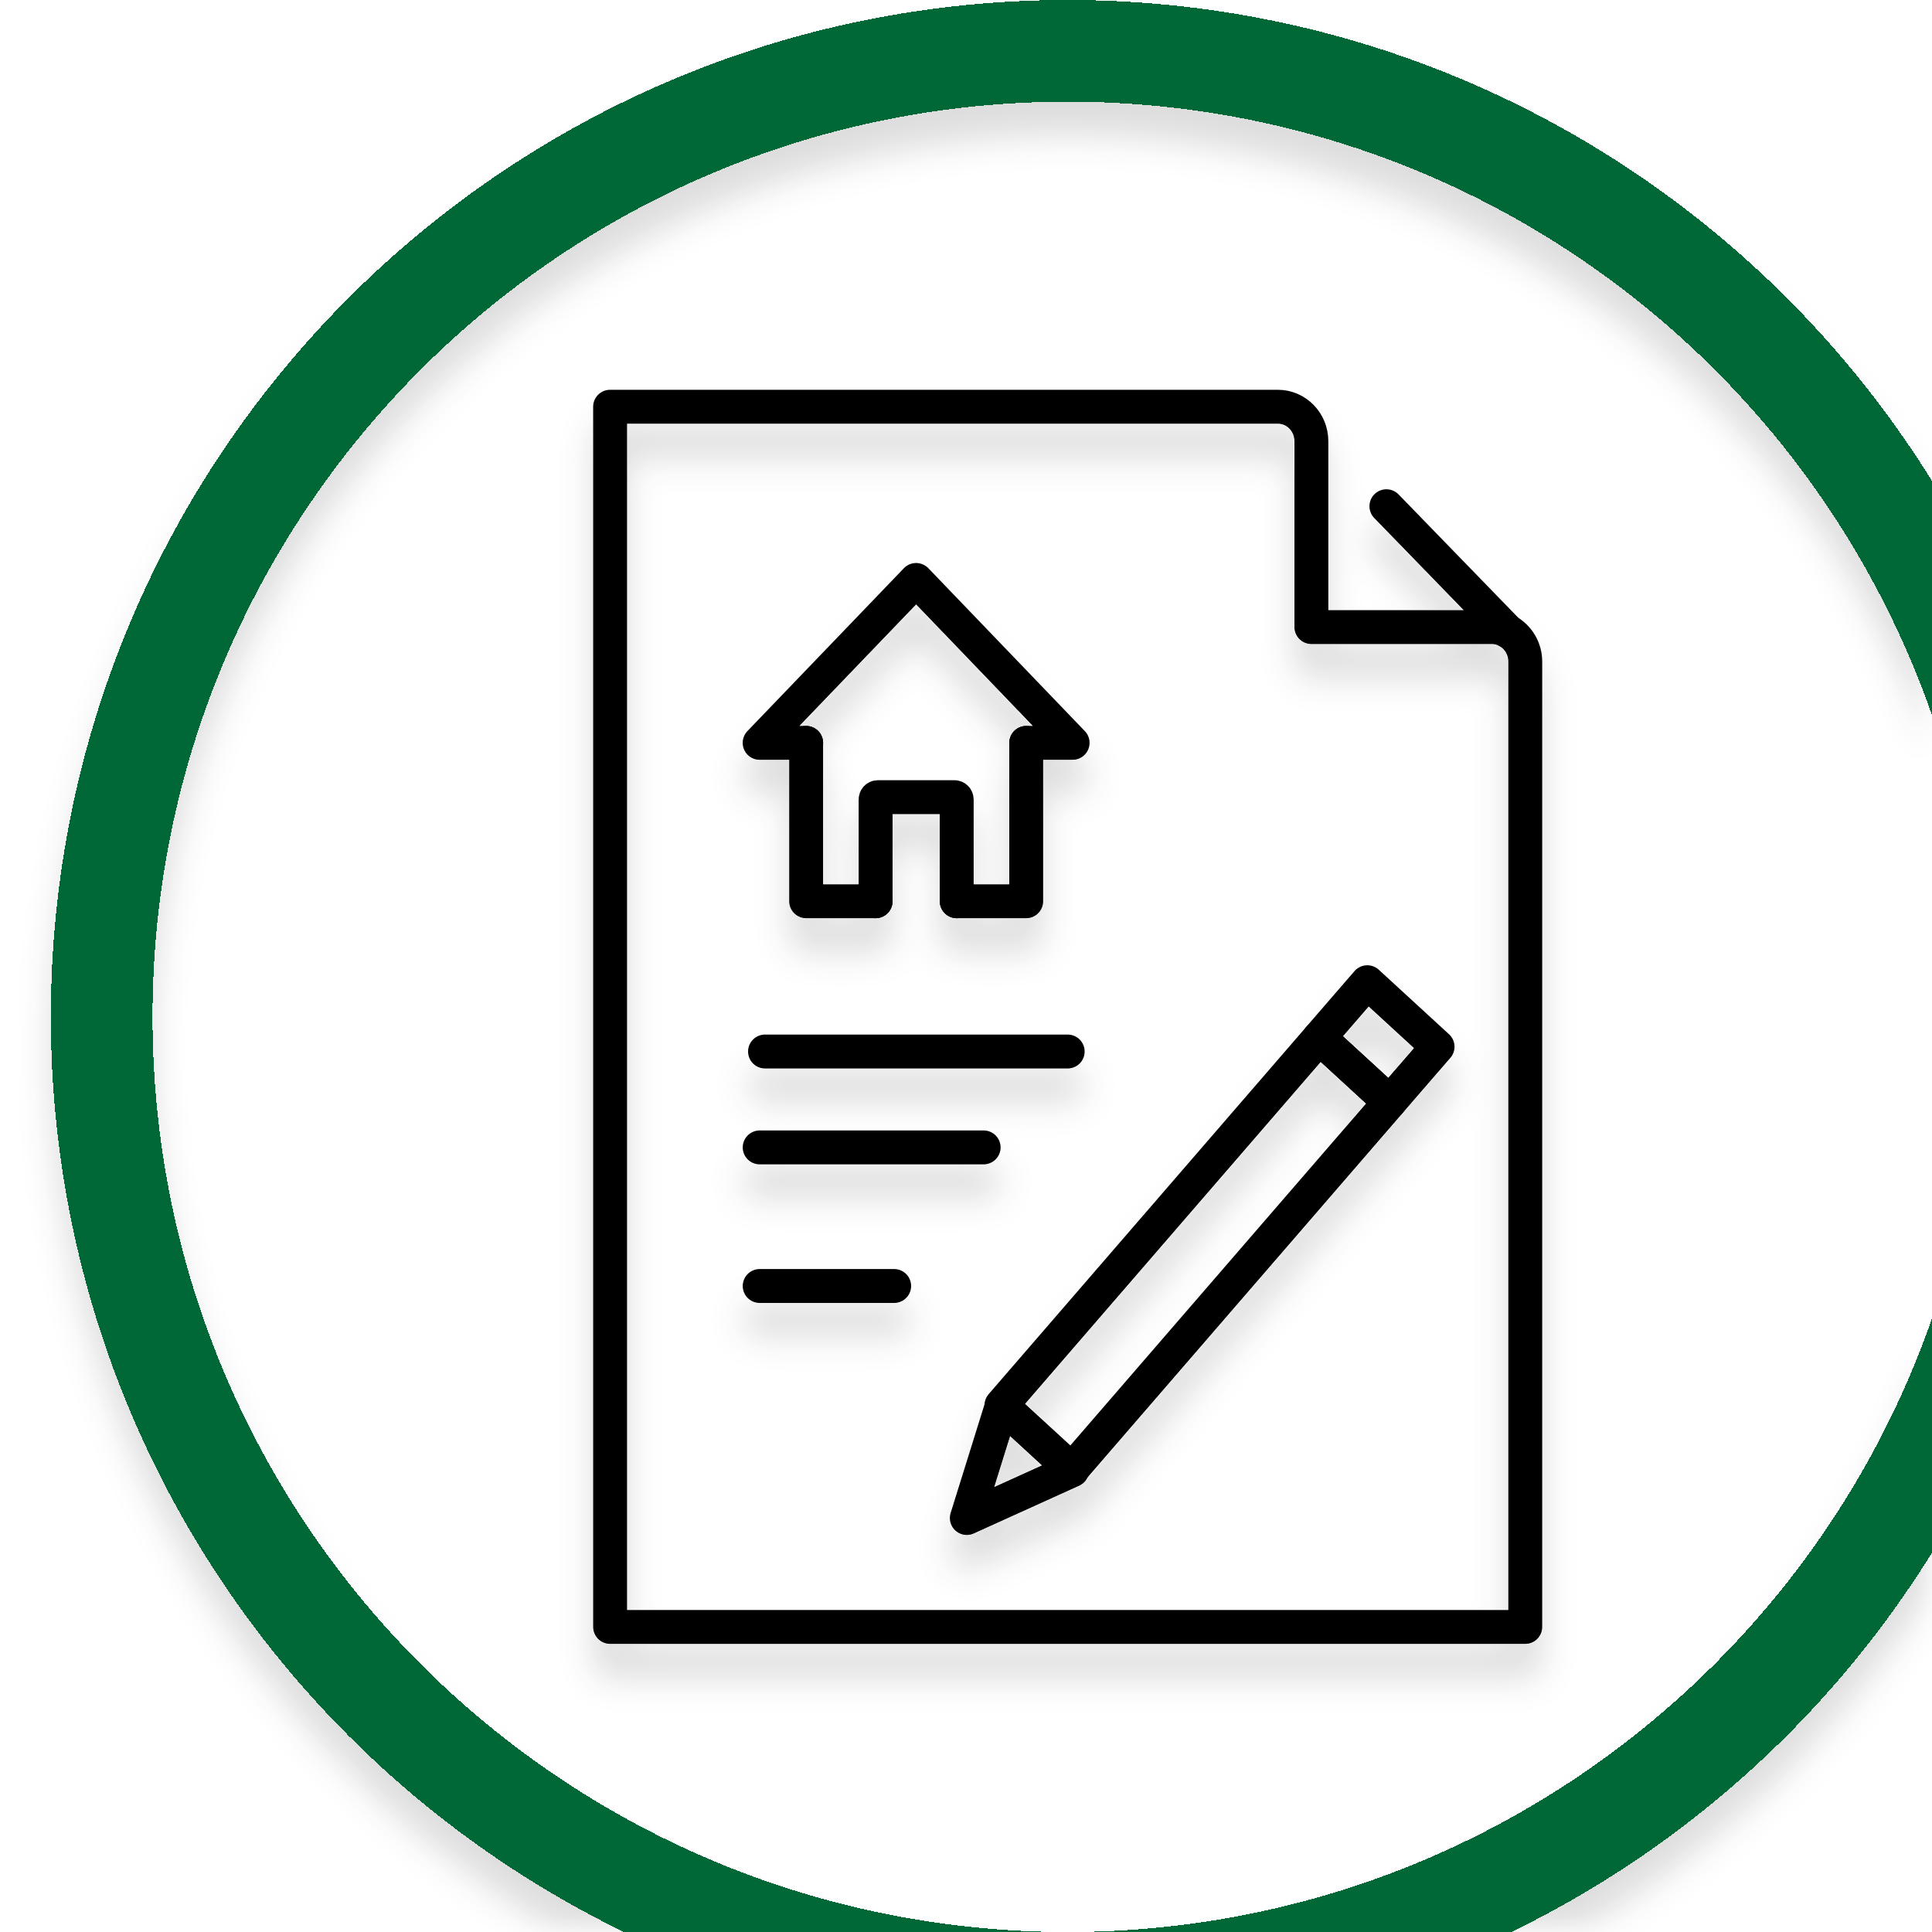
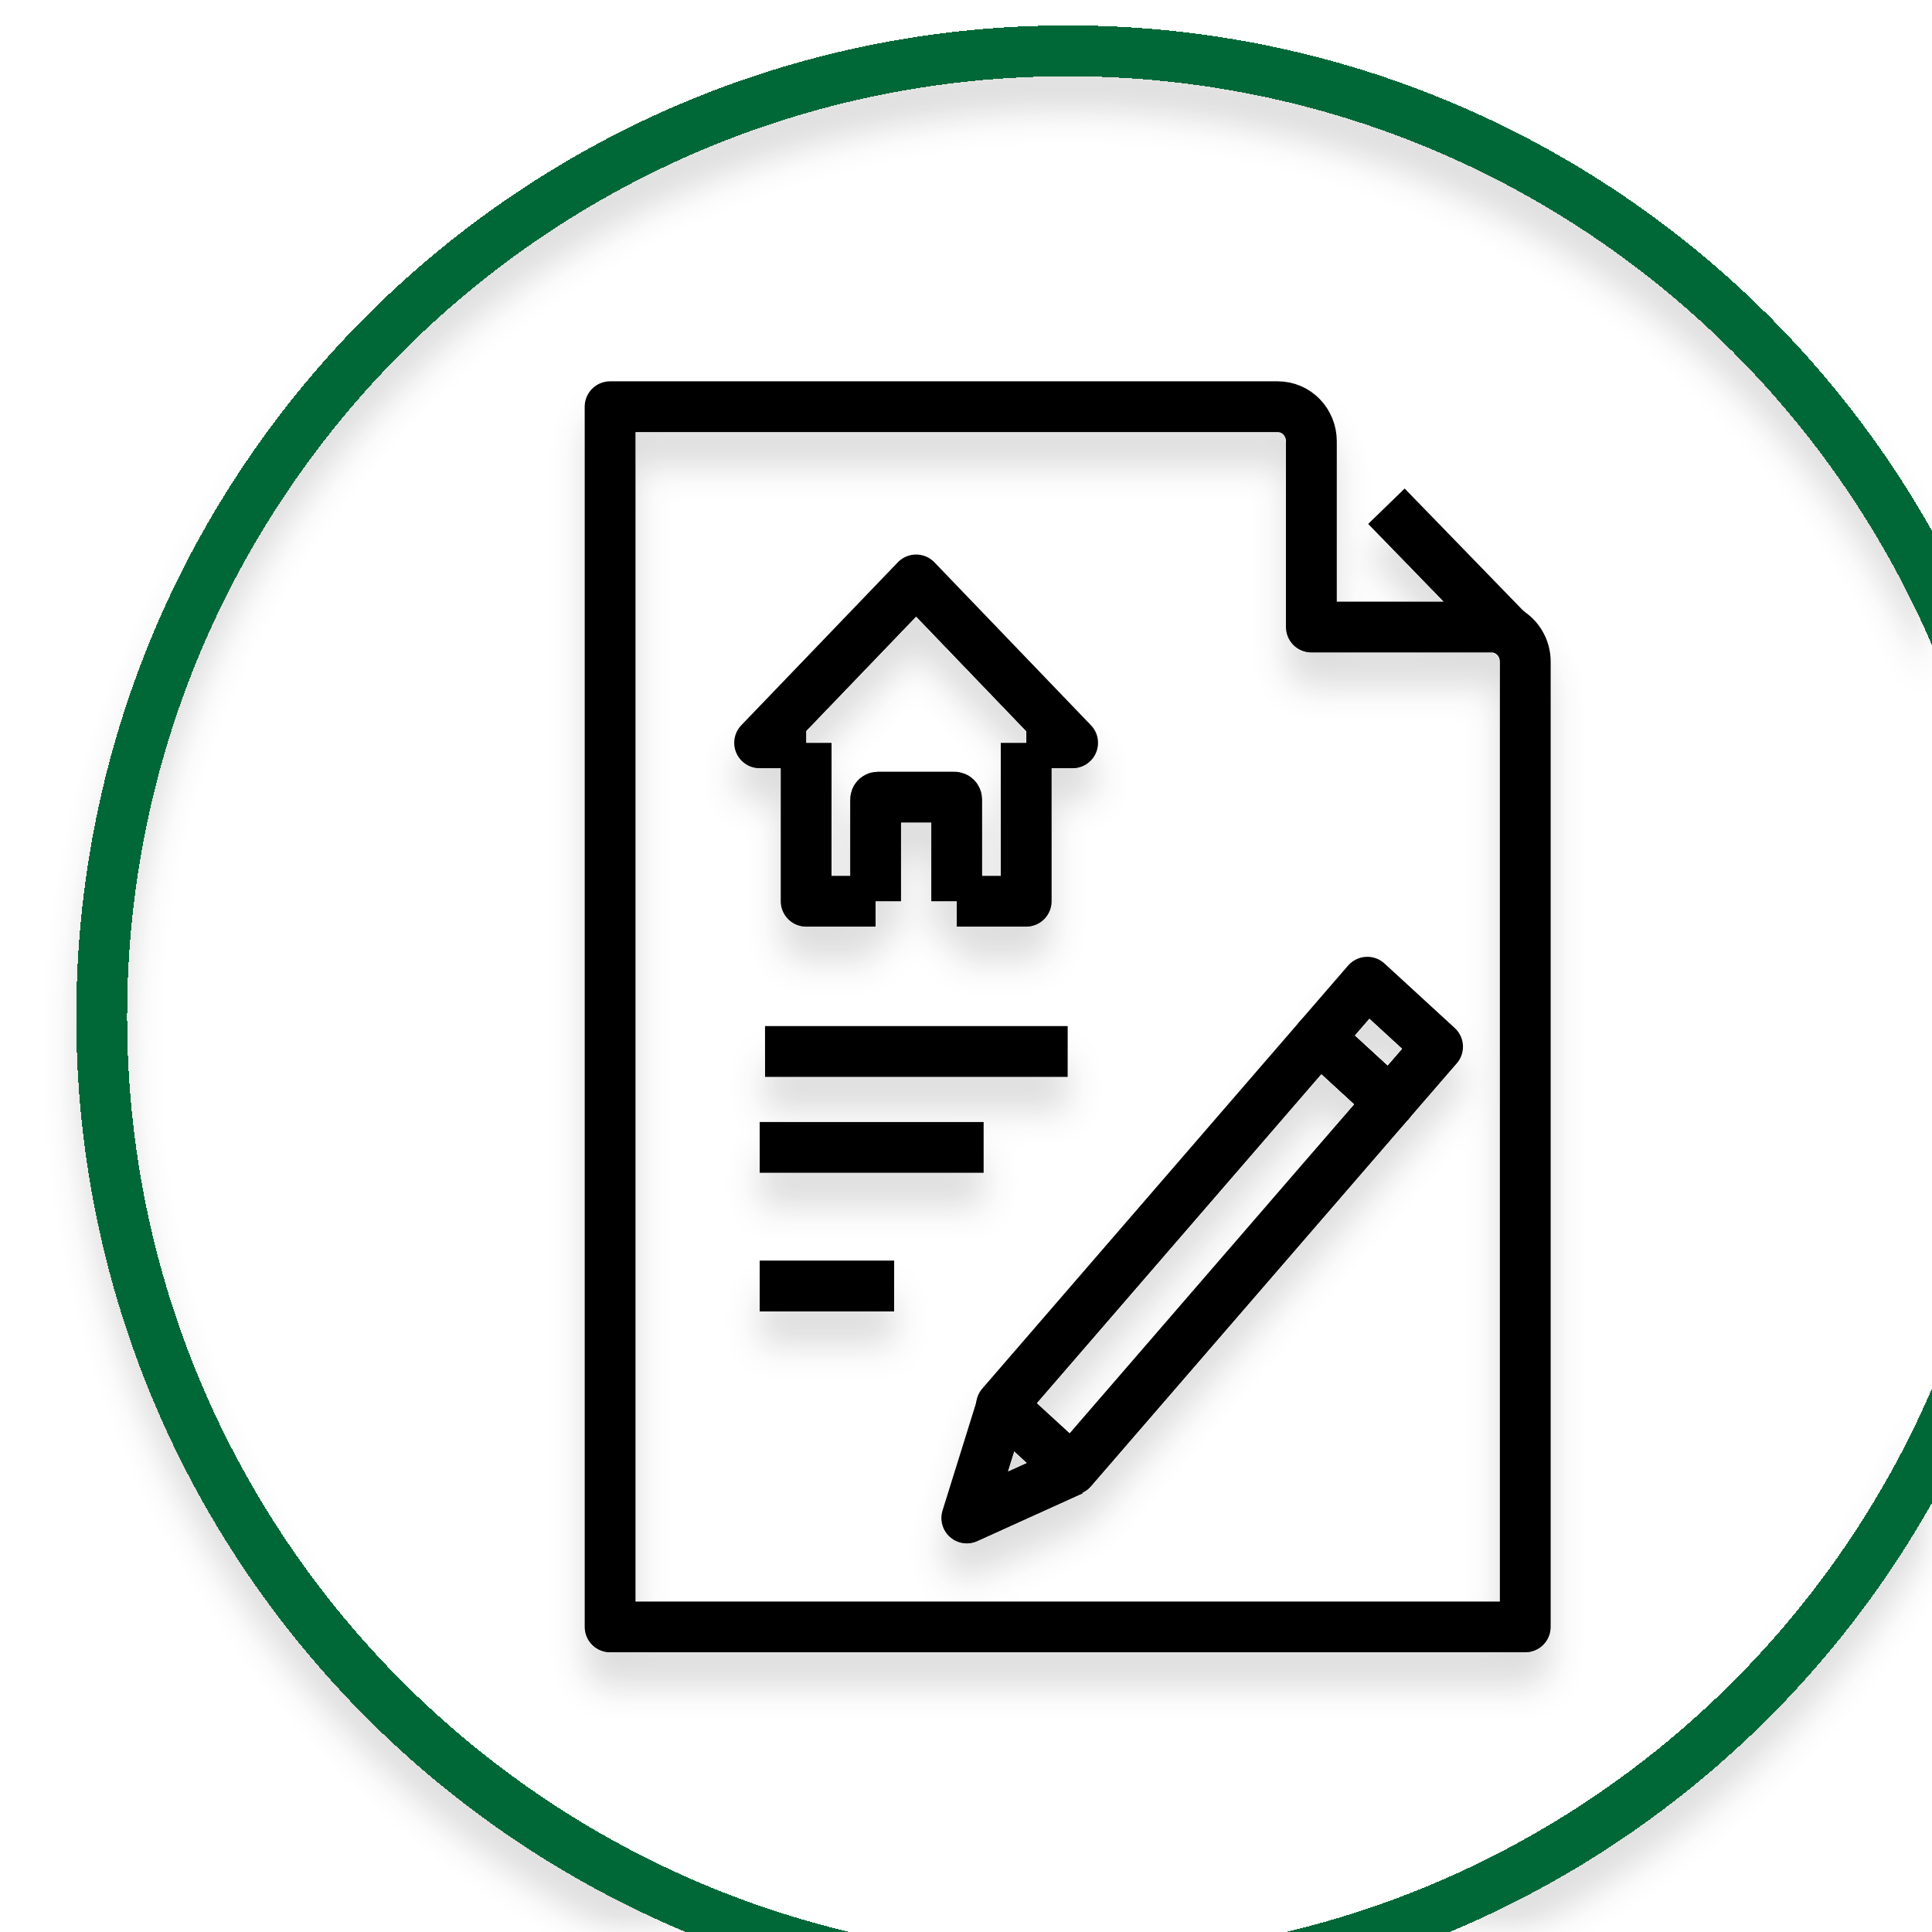
<svg xmlns="http://www.w3.org/2000/svg" width="38" height="38" viewBox="0 0 38 38" fill="none">
  <g filter="url(#filter0_d_278_3256)">
-     <rect x="2" y="1" width="38" height="38" rx="19" stroke="#006837" stroke-width="2" shape-rendering="crispEdges" />
-     <path d="M28.275 20.588L26.893 19.319L25.95 20.409L27.332 21.678L28.275 20.588Z" stroke="black" stroke-width="0.667" stroke-miterlimit="10" stroke-linecap="round" stroke-linejoin="round" />
-     <path d="M27.333 21.678L25.951 20.408L19.698 27.639L21.08 28.908L27.333 21.678Z" stroke="black" stroke-width="0.667" stroke-miterlimit="10" stroke-linecap="round" stroke-linejoin="round" />
-     <path d="M19.705 27.649L19.016 29.858L21.088 28.919" stroke="black" stroke-width="0.667" stroke-miterlimit="10" stroke-linecap="round" stroke-linejoin="round" />
-     <path d="M21 20.682H15.047" stroke="black" stroke-width="0.667" stroke-miterlimit="10" stroke-linecap="round" stroke-linejoin="round" />
-     <path d="M19.347 22.568H14.942" stroke="black" stroke-width="0.667" stroke-miterlimit="10" stroke-linecap="round" stroke-linejoin="round" />
-     <path d="M14.942 25.294H17.587" stroke="black" stroke-width="0.667" stroke-miterlimit="10" stroke-linecap="round" stroke-linejoin="round" />
-     <path d="M15.856 14.611V17.727H17.223" stroke="black" stroke-width="0.667" stroke-miterlimit="10" stroke-linecap="round" stroke-linejoin="round" />
-     <path d="M20.184 14.611V17.727H18.818" stroke="black" stroke-width="0.667" stroke-miterlimit="10" stroke-linecap="round" stroke-linejoin="round" />
-     <path d="M20.185 14.611H21.097L18.019 11.407L14.941 14.611H15.857" stroke="black" stroke-width="0.667" stroke-miterlimit="10" stroke-linecap="round" stroke-linejoin="round" />
-     <path d="M17.222 17.727V15.725C17.222 15.7 17.242 15.679 17.266 15.679H18.773C18.798 15.679 18.817 15.7 18.817 15.725V17.727" stroke="black" stroke-width="0.667" stroke-miterlimit="10" stroke-linecap="round" stroke-linejoin="round" />
-     <path d="M30 14.212V13.014C30 12.756 29.86 12.531 29.655 12.416C29.562 12.364 29.455 12.334 29.341 12.334H25.793V8.678C25.793 8.304 25.498 8 25.134 8H12V32H30V14.212Z" stroke="black" stroke-width="0.667" stroke-miterlimit="10" stroke-linecap="round" stroke-linejoin="round" />
-     <path d="M29.659 12.419L27.269 9.957" stroke="black" stroke-width="0.667" stroke-miterlimit="10" stroke-linecap="round" stroke-linejoin="round" />
+     <rect x="2" y="1" width="38" height="38" rx="19" stroke="#006837" strokeWidth="2" shape-rendering="crispEdges" />
+     <path d="M28.275 20.588L26.893 19.319L25.95 20.409L27.332 21.678L28.275 20.588Z" stroke="black" strokeWidth="0.667" strokeMiterlimit="10" strokeLinecap="round" stroke-linejoin="round" />
+     <path d="M27.333 21.678L25.951 20.408L19.698 27.639L21.08 28.908L27.333 21.678Z" stroke="black" strokeWidth="0.667" strokeMiterlimit="10" strokeLinecap="round" stroke-linejoin="round" />
+     <path d="M19.705 27.649L19.016 29.858L21.088 28.919" stroke="black" strokeWidth="0.667" strokeMiterlimit="10" strokeLinecap="round" stroke-linejoin="round" />
+     <path d="M21 20.682H15.047" stroke="black" strokeWidth="0.667" strokeMiterlimit="10" strokeLinecap="round" stroke-linejoin="round" />
+     <path d="M19.347 22.568H14.942" stroke="black" strokeWidth="0.667" strokeMiterlimit="10" strokeLinecap="round" stroke-linejoin="round" />
+     <path d="M14.942 25.294H17.587" stroke="black" strokeWidth="0.667" strokeMiterlimit="10" strokeLinecap="round" stroke-linejoin="round" />
+     <path d="M15.856 14.611V17.727H17.223" stroke="black" strokeWidth="0.667" strokeMiterlimit="10" strokeLinecap="round" stroke-linejoin="round" />
+     <path d="M20.184 14.611V17.727H18.818" stroke="black" strokeWidth="0.667" strokeMiterlimit="10" strokeLinecap="round" stroke-linejoin="round" />
+     <path d="M20.185 14.611H21.097L18.019 11.407L14.941 14.611H15.857" stroke="black" strokeWidth="0.667" strokeMiterlimit="10" strokeLinecap="round" stroke-linejoin="round" />
+     <path d="M17.222 17.727V15.725C17.222 15.7 17.242 15.679 17.266 15.679H18.773C18.798 15.679 18.817 15.7 18.817 15.725V17.727" stroke="black" strokeWidth="0.667" strokeMiterlimit="10" strokeLinecap="round" stroke-linejoin="round" />
+     <path d="M30 14.212V13.014C30 12.756 29.86 12.531 29.655 12.416C29.562 12.364 29.455 12.334 29.341 12.334H25.793V8.678C25.793 8.304 25.498 8 25.134 8H12V32H30V14.212Z" stroke="black" strokeWidth="0.667" strokeMiterlimit="10" strokeLinecap="round" stroke-linejoin="round" />
+     <path d="M29.659 12.419L27.269 9.957" stroke="black" strokeWidth="0.667" strokeMiterlimit="10" strokeLinecap="round" stroke-linejoin="round" />
  </g>
  <defs>
    <filter id="filter0_d_278_3256" x="0.333" y="0" width="41.333" height="41.333" filterUnits="userSpaceOnUse" color-interpolation-filters="sRGB">
      <feFlood flood-opacity="0" result="BackgroundImageFix" />
      <feColorMatrix in="SourceAlpha" type="matrix" values="0 0 0 0 0 0 0 0 0 0 0 0 0 0 0 0 0 0 127 0" result="hardAlpha" />
      <feOffset dy="0.667" />
      <feGaussianBlur stdDeviation="0.333" />
      <feComposite in2="hardAlpha" operator="out" />
      <feColorMatrix type="matrix" values="0 0 0 0 0.118 0 0 0 0 0.118 0 0 0 0 0.118 0 0 0 0.15 0" />
      <feBlend mode="normal" in2="BackgroundImageFix" result="effect1_dropShadow_278_3256" />
      <feBlend mode="normal" in="SourceGraphic" in2="effect1_dropShadow_278_3256" result="shape" />
    </filter>
  </defs>
</svg>
